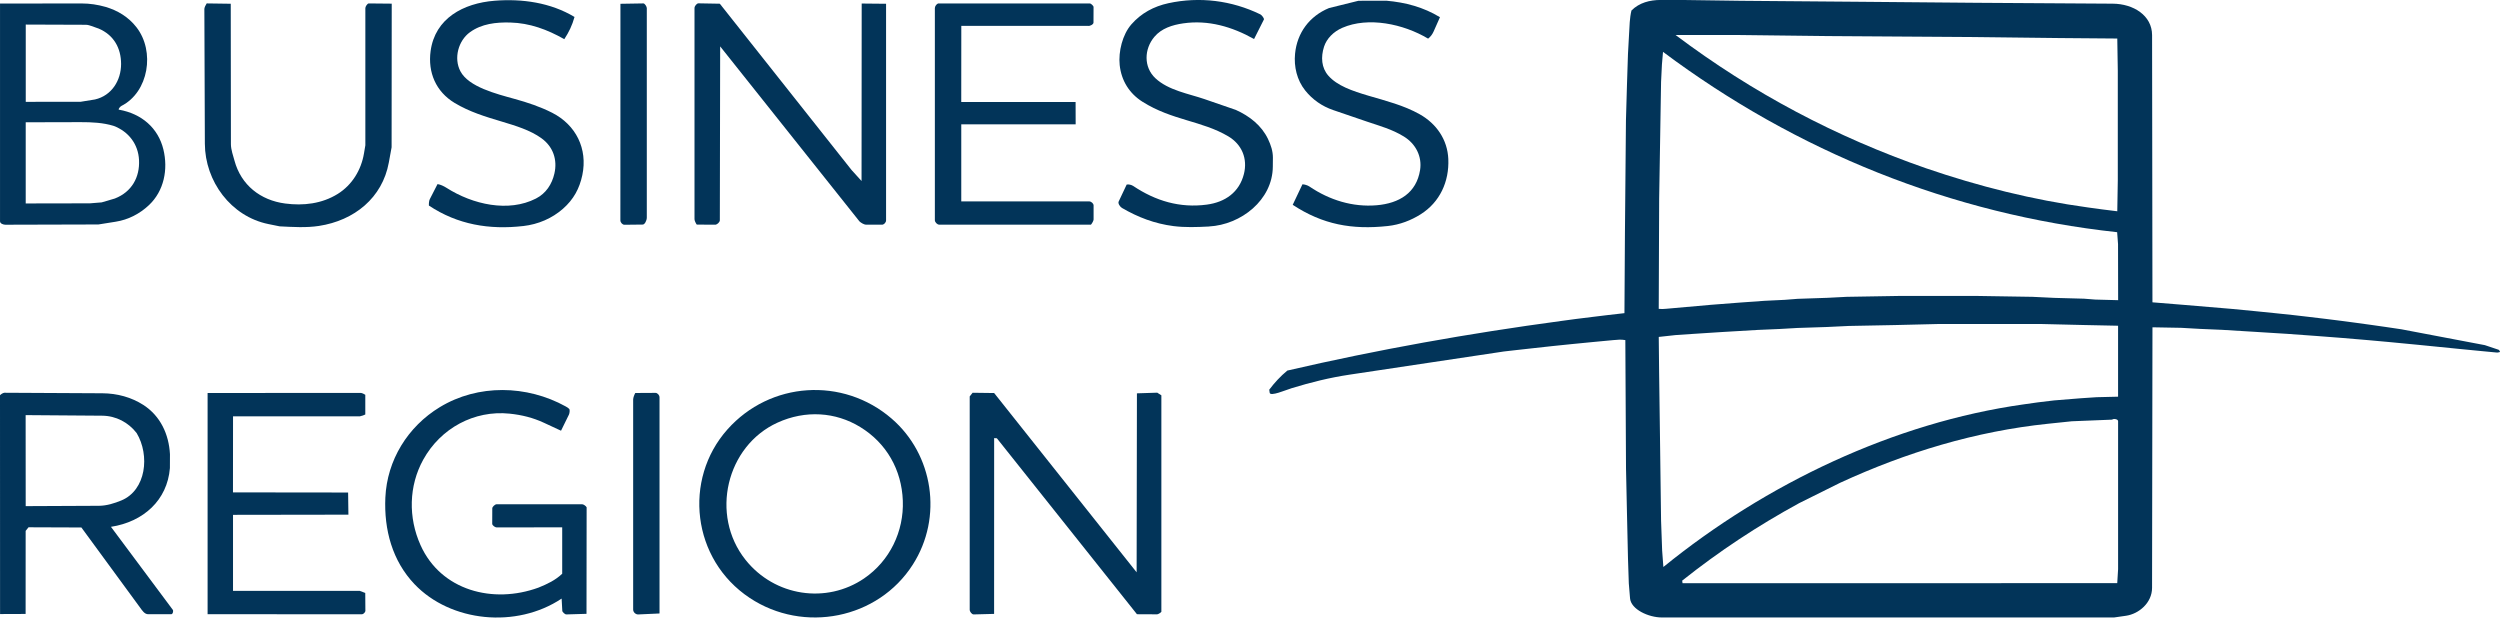
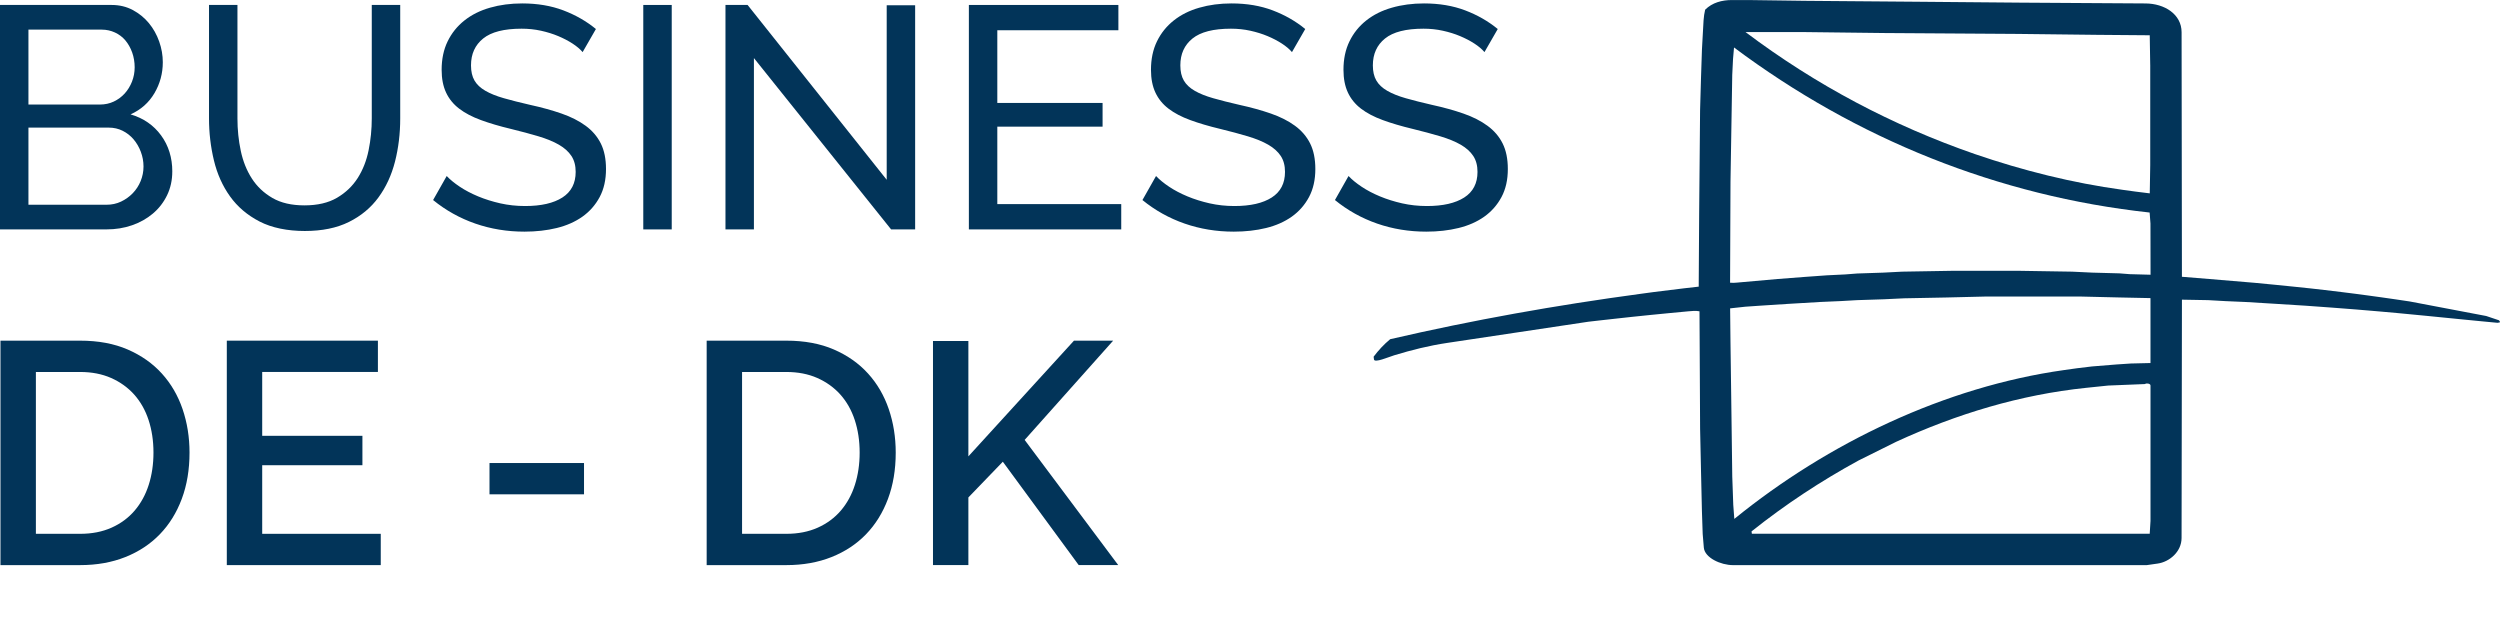
- <svg xmlns="http://www.w3.org/2000/svg" id="Layer_1" data-name="Layer 1" viewBox="0 0 1260 311.24">
+ <svg xmlns="http://www.w3.org/2000/svg" id="Layer_1" data-name="Layer 1" viewBox="0 0 1219.1 311.24">
  <defs>
    <style>
      .cls-1 {
        fill: #023459;
      }
    </style>
  </defs>
-   <path class="cls-1" d="M1084.84,165.02l-.2,131.26c-.01,7.56-6.66,13.13-13.13,14.06l-6.05.87h-227.81c-6.81,0-15.65-4.09-16.11-9.67l-.62-7.49-.41-12.4-.49-21.73-.51-23.82-.34-64.69c-2.2-.39-3.99-.18-6.03,0l-10.21.96-11.04,1.08-9.61.99-9.1,1-9.1,1.01-6.13.7-77.73,11.67c-10.08,1.51-19.5,3.86-29.16,6.81-3.19.98-10.87,4.36-11.15,2.29l-.21-1.52c2.72-3.59,5.6-6.72,9.11-9.63,45.77-10.61,91.47-18.73,137.92-24.99l7.17-.97,9.03-1.12,7.64-.93,8.15-.93.25-40.67.51-56.57.51-17.75.51-15.67.55-10.01c.21-3.86.29-8.18,1.21-11.87,3.97-3.97,9.3-5.3,14.71-5.31l9.09-.02,31.11.44,60.64.5,58.2.51,68.79.44c10.41.07,19.83,5.92,19.85,15.84l.18,134.68,15.02,1.22,25.05,2.1,11.48,1.11,9.64.97,9.62,1.01,7.71.89,9.03,1.08,7.65.96,7.59,1.01,7.06.97,7.58,1.08,8.04,1.19,42.07,7.99,6.97,2.34c.2.07.83,1.07.61,1.13s-1.07.31-1.38.28l-8.89-.85-10.17-.99-10.12-1.01-10.11-1.01-7.51-.72-8.03-.77-10.19-.92-12.99-1.1-13.16-1.01-14.52-1.05-16.18-1.01-16.69-1.02-11.21-.48-9.54-.54-14.41-.26ZM1067.37,35.69l-.26-16.27-29.15-.24-43.43-.51-73.36-.49-45.46-.54h-31.22c38.88,29.27,81.03,51.49,126.29,67.19,26.59,9.12,53.78,15.92,81.51,19.72l7.17.98,7.65.95.26-15.56v-55.23ZM920.4,150.13l10.38-.53,27.3-.46h37.46s28.81.46,28.81.46l11.09.53,14.91.41,5.63.44,11.56.31-.05-28.25-.45-6.01c-83.52-9.06-161.69-40.64-228.88-90.89l-.55,6.4-.43,8.75-.44,26.95-.52,31.8-.22,55.63c1.4.14,2.46.07,3.69-.04l22.69-2.01,14.5-1.12,12.4-.89,10.17-.49,6.55-.51,14.4-.49ZM837.74,277.73l.6,8.03c51.64-41.95,116.16-72.75,181.59-81.96l7.16-1.01,8.14-.98,13.5-1.09,7.96-.53,10.82-.26v-35.76s-17.32-.36-17.32-.36l-21.32-.51h-52.04s-21.74.53-21.74.53l-23.31.45-11.09.53-14.72.48-9.04.52-11.22.48-18.11,1.07-15.17.98-8.02.55-8.4.92.19,18.34.52,38.79.46,35.46.55,15.33ZM847.82,292.64l.18,1.29,219.09-.02.43-7.05v-74.58c.01-1.12-2.44-1.4-3-.78l-20.31.82-12.09,1.26c-36.4,3.79-71.41,14.41-104.69,29.74l-20.68,10.28c-20.83,11.37-40.38,24.26-58.93,39.04Z" />
+   <path class="cls-1" d="M1064,146.13l-.18,116.23c-.01,6.69-5.9,11.63-11.62,12.45l-5.36.77h-201.73c-6.03,0-13.86-3.62-14.26-8.56l-.55-6.63-.37-10.98-.44-19.24-.45-21.09-.3-57.28c-1.95-.35-3.53-.16-5.34,0l-9.04.85-9.78.96-8.51.88-8.05.88-8.06.9-5.43.62-68.83,10.33c-8.92,1.34-17.26,3.42-25.82,6.03-2.82.86-9.63,3.86-9.87,2.03l-.18-1.34c2.41-3.18,4.96-5.95,8.07-8.53,40.53-9.4,81-16.58,122.13-22.13l6.35-.86,8-.99,6.76-.83,7.22-.82.22-36.01.45-50.09.45-15.71.46-13.87.49-8.86c.19-3.42.25-7.24,1.07-10.51,3.52-3.51,8.24-4.7,13.02-4.71h8.05s27.55.38,27.55.38l53.7.44,51.53.45,60.91.39c9.22.06,17.56,5.24,17.57,14.03l.16,119.26,13.3,1.08,22.18,1.86,10.17.98,8.54.86,8.52.89,6.83.78,8,.96,6.78.85,6.72.9,6.25.86,6.71.96,7.12,1.06,37.25,7.08,6.17,2.07c.18.06.74.95.54,1s-.95.28-1.22.25l-7.87-.75-9.01-.88-8.96-.89-8.95-.89-6.65-.64-7.11-.68-9.03-.81-11.5-.97-11.65-.9-12.86-.93-14.33-.9-14.78-.9-9.93-.43-8.45-.48-12.76-.23ZM1048.53,31.6l-.23-14.4-25.81-.21-38.46-.45-64.96-.43-40.26-.48h-27.64c34.43,25.92,71.75,45.6,111.83,59.49,23.54,8.08,47.63,14.1,72.18,17.46l6.35.87,6.78.84.23-13.78V31.6ZM918.39,132.94l9.19-.47,24.18-.41h33.18s25.52.41,25.52.41l9.82.47,13.2.36,4.98.39,10.23.28-.04-25.01-.4-5.32c-73.96-8.02-143.18-35.99-202.67-80.49l-.49,5.67-.38,7.75-.39,23.87-.46,28.16-.2,49.26c1.24.13,2.17.06,3.27-.04l20.09-1.78,12.84-.99,10.98-.79,9.01-.44,5.8-.45,12.75-.43ZM845.19,245.93l.53,7.11c45.73-37.15,102.86-64.42,160.8-72.58l6.34-.89,7.21-.87,11.96-.97,7.05-.47,9.58-.23v-31.66s-15.33-.32-15.33-.32l-18.88-.45h-46.08s-19.25.47-19.25.47l-20.64.4-9.82.47-13.04.42-8.01.46-9.93.43-16.03.95-13.43.87-7.1.49-7.44.81.17,16.24.46,34.35.41,31.4.48,13.57ZM854.12,259.14l.16,1.14,194.01-.02.38-6.24v-66.04c.01-1-2.16-1.24-2.66-.7l-17.99.73-10.7,1.11c-32.24,3.35-63.23,12.76-92.7,26.33l-18.31,9.1c-18.44,10.07-35.76,21.48-52.18,34.57Z" />
  <g>
-     <path class="cls-1" d="M436.46,113.25c-.91-.03-2.48-.89-3.3-1.68l-70.2-88.19-.16,87.61c0,1-1.33,2.1-2.09,2.25l-9.54-.04c-.42-.53-1.14-1.95-1.14-2.72V4.07c0-1.08,1.21-2.41,2-2.39l10.76.19,66.41,83.83,5.02,5.53.07-89.45,12.29.12v109.13c.01,1.18-1.13,2.21-1.99,2.21h-8.13Z" />
-     <path class="cls-1" d="M60.01,55.29c11.39,2.03,19.72,9.23,22.34,20.04,2.43,10.02.35,20.88-7.3,28.07-4.66,4.38-10.4,7.34-16.72,8.34l-8.73,1.39-46.9.13c-.96,0-2.69-.54-2.69-1.73V1.79s41.07-.05,41.07-.05c4.26,0,8.16.62,12.14,1.74,6.15,1.83,11.52,5.09,15.52,10.21,9.54,12.19,6.17,32.75-7.53,39.69-.69.35-1.87,1.8-1.21,1.92ZM61.03,32.22c-.01-8-3.71-14.62-11.33-17.83-1.65-.48-4.56-1.9-6.42-1.9l-30.3-.11v38.95s27.65-.03,27.65-.03l7.23-1.17c8.48-1.94,13.18-9.66,13.17-17.9ZM57.95,100.02c8.44-3.3,12.55-10.69,12.12-19.35-.39-7.96-5.2-14.39-12.87-17.25-5.27-1.6-10.9-1.87-16.61-1.86l-27.63.07v40.91s32.37-.06,32.37-.06l5.92-.48,6.7-1.97Z" />
-     <path class="cls-1" d="M542.13,62.66l-57.65.02v38.82s64.49,0,64.49,0c1.1.05,2.2,1.11,2.2,2.05v7.08c-.01.63-.76,1.94-1.32,2.6h-76.48c-1.01,0-2.2-1.23-2.2-2.26V4.07c0-.93.85-2.01,1.6-2.32h76.66c.53.16,1.72,1.19,1.72,1.79l-.03,7.85c0,.87-1.69,1.81-2.67,1.66h-63.95s-.03,38.36-.03,38.36h57.63s.03,11.26.03,11.26Z" />
-     <path class="cls-1" d="M197.43,1.84l-.06,72.39-1.41,7.72c-3.25,17.74-17.35,29.19-35.24,31.92-6.42.98-13.07.54-19.78.21l-5.66-1.15c-18.88-3.84-31.96-21.54-32.03-40.53l-.25-67.89c0-.71.71-2.12,1.17-2.79l12.13.17.08,70.8c0,2.69,1.15,5.89,1.79,8.24,3.33,12.36,13.11,20.01,25.54,21.64,9.15,1.21,18.5.14,26.5-4.83,7.28-4.53,11.83-12.09,13.23-20.39l.7-4.14V4.04c0-.67.99-2.31,1.71-2.31l11.58.11Z" />
-     <path class="cls-1" d="M699.39,113.92c-17.95,1.93-32.68-.7-47.86-10.69l4.9-10.34c1.03.02,2.57.47,3.55,1.13,10.06,6.81,21.75,10.46,33.86,9.43,11.34-.97,20.05-6.2,21.88-17.75,1.08-6.81-2.17-13.21-8.18-16.9s-12.13-5.31-18.56-7.5l-17.07-5.83c-5.59-1.91-10.43-5.27-14.12-9.91-4.14-5.21-5.71-11.96-5.08-18.47,1.02-10.58,7.28-18.95,17.09-23.02l14.87-3.68,14.09-.03c9.63.85,18.64,3.24,26.98,8.31l-3.17,7.14c-.62,1.4-1.54,2.71-2.8,3.66-12.5-7.45-30.15-11.14-43.23-5.46-4.55,1.97-7.92,5.52-9.21,9.49-1.7,5.25-1.34,10.66,2.15,14.63,8.92,10.15,30.09,10.45,46.07,19.47,8.46,4.77,13.98,12.81,14.4,22.53.49,11.39-4.25,21.77-13.93,27.87-4.84,3.05-10.43,5.25-16.61,5.92Z" />
-     <path class="cls-1" d="M263.71,113.92c-17.12,1.96-33.02-.68-47.54-10.31-.07-.99.06-2.47.43-3.19l3.91-7.63c1.47.19,3.18,1.02,4.5,1.86,13.28,8.47,31.28,12.49,45.1,5.42,5.08-2.6,8.06-7.19,9.31-12.62,1.58-6.88-.58-13.5-6.55-17.79-11.31-8.14-28.65-8.67-43.79-17.81-9.37-5.66-13.51-15.33-12.05-26.12,2.23-16.47,16.47-24.12,32.29-25.36,13.83-1.09,28.17.92,40.24,8.18-1.18,4.21-2.82,7.65-5.16,11.19-8.62-4.89-17.43-8.13-27.2-8.39-7.23-.19-14.41.61-20.31,4.86s-8.33,13.16-4.83,19.74c4.17,7.86,18.02,11.34,27.2,13.88,6.67,1.84,13.01,3.95,19.02,7,12.02,6.11,17.98,18.17,15.22,31.39-1.42,6.78-4.42,12.32-9.79,17.02-5.47,4.8-12.39,7.82-20,8.69Z" />
-     <path class="cls-1" d="M609.33,114.16c-6.06.32-12.09.53-17.89-.21-9.46-1.21-17.89-4.44-25.96-9.14-.92-.53-2.14-2.25-1.68-3.22l4.04-8.56c.89-.26,2.47.14,3.3.7,11.27,7.54,23.52,11.21,37.09,9.4,9.3-1.24,16.38-6.25,18.7-15.43,1.94-7.69-.96-14.88-7.9-19-13.26-7.86-28.32-8.01-43.21-17.41-6.67-4.21-10.68-10.71-11.5-18.52-.7-6.71,1.38-15.3,5.87-20.46,4.93-5.65,11.3-9.09,18.71-10.7,15.73-3.41,31.85-1.39,46.31,5.63.67.33,1.84,1.8,1.83,2.52l-4.99,9.91c-11.13-6.25-23.11-9.71-35.68-7.9-5.55.8-10.96,2.54-14.52,6.74-5.26,6.2-5.5,15.31.45,20.9,6.54,6.15,16.93,7.85,24.67,10.51l15.87,5.47c6.91,3.09,12.96,7.82,16.23,14.66,1.46,3.05,2.49,6.17,2.47,9.44l-.04,4.57c-.15,16.69-15.94,29.22-32.18,30.08Z" />
-     <path class="cls-1" d="M325.99,109.64c0,1.6-1.09,3.53-2.02,3.54l-9.28.1c-.91,0-2.02-1.07-2.02-2.24l.03-109.13,11.55-.19c.75-.01,1.74,1.65,1.74,2.36v105.56Z" />
+     <path class="cls-1" d="M84.01,83.66c0,4.21-.85,8.07-2.54,11.56-1.7,3.5-4.01,6.47-6.94,8.94s-6.32,4.37-10.17,5.7c-3.85,1.34-7.99,2-12.41,2H0V2.42h54.42c3.8,0,7.25.82,10.33,2.47,3.08,1.65,5.7,3.78,7.86,6.4s3.83,5.6,5.01,8.94c1.18,3.34,1.77,6.71,1.77,10.1,0,5.45-1.36,10.48-4.08,15.11-2.72,4.62-6.6,8.07-11.64,10.33,6.27,1.85,11.23,5.27,14.88,10.25,3.65,4.99,5.47,10.87,5.47,17.65ZM13.87,14.45v36.53h34.84c2.47,0,4.73-.49,6.78-1.46,2.05-.98,3.83-2.29,5.32-3.93,1.49-1.64,2.67-3.57,3.55-5.78.87-2.21,1.31-4.55,1.31-7.01s-.41-4.98-1.23-7.25c-.82-2.26-1.93-4.21-3.31-5.86-1.39-1.64-3.08-2.93-5.09-3.85s-4.14-1.39-6.4-1.39H13.87ZM69.98,81.19c0-2.47-.44-4.86-1.31-7.17-.87-2.31-2.06-4.34-3.55-6.09-1.49-1.75-3.26-3.13-5.32-4.16-2.06-1.03-4.32-1.54-6.78-1.54H13.87v37.61h38.08c2.57,0,4.93-.51,7.09-1.54,2.16-1.03,4.06-2.39,5.7-4.08,1.64-1.7,2.93-3.67,3.85-5.93.92-2.26,1.39-4.62,1.39-7.09Z" />
+     <path class="cls-1" d="M148.45,100.15c6.37,0,11.66-1.23,15.88-3.7,4.21-2.47,7.58-5.68,10.1-9.63,2.52-3.96,4.29-8.48,5.32-13.57,1.03-5.09,1.54-10.25,1.54-15.49V2.42h13.87v55.34c0,7.4-.85,14.41-2.54,21.04-1.7,6.63-4.39,12.46-8.09,17.5-3.7,5.04-8.5,9.02-14.41,11.95-5.91,2.93-13.08,4.39-21.5,4.39s-16.08-1.54-22.04-4.62c-5.96-3.08-10.77-7.17-14.41-12.26-3.65-5.09-6.27-10.94-7.86-17.57-1.59-6.63-2.39-13.44-2.39-20.43V2.42h13.87v55.34c0,5.45.54,10.71,1.62,15.8s2.88,9.58,5.4,13.49c2.52,3.91,5.86,7.07,10.02,9.48,4.16,2.42,9.38,3.62,15.65,3.62Z" />
+     <path class="cls-1" d="M284.1,25.39c-1.23-1.44-2.88-2.83-4.93-4.16-2.06-1.33-4.37-2.54-6.94-3.62-2.57-1.08-5.37-1.95-8.4-2.62-3.03-.67-6.19-1-9.48-1-8.53,0-14.77,1.59-18.73,4.78-3.96,3.19-5.94,7.55-5.94,13.1,0,2.98.56,5.45,1.7,7.4,1.13,1.95,2.9,3.62,5.32,5.01,2.41,1.39,5.42,2.6,9.02,3.62,3.6,1.03,7.86,2.11,12.79,3.24,5.65,1.23,10.76,2.65,15.34,4.24,4.57,1.59,8.48,3.57,11.72,5.94,3.24,2.37,5.7,5.24,7.4,8.63,1.7,3.39,2.54,7.55,2.54,12.49,0,5.24-1.03,9.79-3.08,13.64-2.06,3.85-4.86,7.04-8.4,9.56-3.55,2.52-7.73,4.37-12.56,5.55-4.83,1.18-10.07,1.77-15.72,1.77-8.43,0-16.42-1.31-23.97-3.93-7.55-2.62-14.41-6.45-20.58-11.48l6.63-11.72c1.64,1.75,3.78,3.49,6.4,5.24,2.62,1.75,5.6,3.31,8.94,4.7,3.34,1.39,6.94,2.52,10.79,3.39,3.85.87,7.89,1.31,12.1,1.31,7.81,0,13.87-1.39,18.19-4.16,4.32-2.77,6.47-6.94,6.47-12.49,0-3.08-.69-5.68-2.08-7.78-1.39-2.1-3.42-3.93-6.09-5.47-2.67-1.54-5.99-2.9-9.94-4.09-3.96-1.18-8.45-2.39-13.49-3.62-5.55-1.33-10.43-2.77-14.64-4.32-4.21-1.54-7.73-3.39-10.56-5.55-2.83-2.16-4.96-4.78-6.4-7.86-1.44-3.08-2.16-6.78-2.16-11.1,0-5.24.98-9.87,2.93-13.87,1.95-4.01,4.68-7.4,8.17-10.17,3.49-2.77,7.65-4.86,12.49-6.24,4.83-1.39,10.07-2.08,15.72-2.08,7.4,0,14.08,1.13,20.04,3.39,5.96,2.26,11.25,5.29,15.88,9.09l-6.47,11.25Z" />
+     <path class="cls-1" d="M313.69,111.87V2.42h13.87v109.45h-13.87Z" />
+     <path class="cls-1" d="M367.64,28.32v83.55h-13.87V2.42h10.79l67.83,85.25V2.58h13.87v109.29h-11.72l-66.9-83.55Z" />
+     <path class="cls-1" d="M546.76,99.54v12.33h-74.3V2.42h72.91v12.33h-59.04v35.45h51.33v11.56h-51.33v37.77h60.43Z" />
+     <path class="cls-1" d="M630,25.39c-1.23-1.44-2.88-2.83-4.93-4.16-2.06-1.33-4.37-2.54-6.94-3.62-2.57-1.08-5.37-1.95-8.4-2.62-3.03-.67-6.19-1-9.48-1-8.53,0-14.77,1.59-18.73,4.78-3.96,3.19-5.94,7.55-5.94,13.1,0,2.98.56,5.45,1.7,7.4,1.13,1.95,2.9,3.62,5.32,5.01,2.41,1.39,5.42,2.6,9.02,3.62,3.6,1.03,7.86,2.11,12.79,3.24,5.65,1.23,10.76,2.65,15.34,4.24,4.57,1.59,8.48,3.57,11.72,5.94,3.24,2.37,5.7,5.24,7.4,8.63,1.7,3.39,2.54,7.55,2.54,12.49,0,5.24-1.03,9.79-3.08,13.64-2.06,3.85-4.86,7.04-8.4,9.56-3.55,2.52-7.73,4.37-12.56,5.55-4.83,1.18-10.07,1.77-15.72,1.77-8.43,0-16.42-1.31-23.97-3.93-7.55-2.62-14.41-6.45-20.58-11.48l6.63-11.72c1.64,1.75,3.78,3.49,6.4,5.24,2.62,1.75,5.6,3.31,8.94,4.7,3.34,1.39,6.94,2.52,10.79,3.39,3.85.87,7.89,1.31,12.1,1.31,7.81,0,13.87-1.39,18.19-4.16,4.32-2.77,6.47-6.94,6.47-12.49,0-3.08-.69-5.68-2.08-7.78-1.39-2.1-3.42-3.93-6.09-5.47-2.67-1.54-5.99-2.9-9.94-4.09-3.96-1.18-8.45-2.39-13.49-3.62-5.55-1.33-10.43-2.77-14.64-4.32-4.21-1.54-7.73-3.39-10.56-5.55-2.83-2.16-4.96-4.78-6.4-7.86-1.44-3.08-2.16-6.78-2.16-11.1,0-5.24.98-9.87,2.93-13.87,1.95-4.01,4.68-7.4,8.17-10.17,3.49-2.77,7.65-4.86,12.49-6.24,4.83-1.39,10.07-2.08,15.72-2.08,7.4,0,14.08,1.13,20.04,3.39,5.96,2.26,11.25,5.29,15.88,9.09l-6.47,11.25Z" />
+     <path class="cls-1" d="M723.88,25.39c-1.23-1.44-2.88-2.83-4.93-4.16-2.06-1.33-4.37-2.54-6.94-3.62-2.57-1.08-5.37-1.95-8.4-2.62-3.03-.67-6.19-1-9.48-1-8.53,0-14.77,1.59-18.73,4.78-3.96,3.19-5.94,7.55-5.94,13.1,0,2.98.56,5.45,1.7,7.4,1.13,1.95,2.9,3.62,5.32,5.01,2.41,1.39,5.42,2.6,9.02,3.62,3.6,1.03,7.86,2.11,12.79,3.24,5.65,1.23,10.76,2.65,15.34,4.24,4.57,1.59,8.48,3.57,11.71,5.94,3.24,2.37,5.71,5.24,7.4,8.63,1.7,3.39,2.54,7.55,2.54,12.49,0,5.24-1.03,9.79-3.08,13.64-2.06,3.85-4.86,7.04-8.4,9.56-3.54,2.52-7.73,4.37-12.56,5.55-4.83,1.18-10.07,1.77-15.72,1.77-8.43,0-16.42-1.31-23.97-3.93-7.55-2.62-14.41-6.45-20.58-11.48l6.63-11.72c1.64,1.75,3.78,3.49,6.4,5.24,2.62,1.75,5.6,3.31,8.94,4.7,3.34,1.39,6.94,2.52,10.79,3.39,3.85.87,7.88,1.31,12.1,1.31,7.81,0,13.87-1.39,18.19-4.16,4.32-2.77,6.47-6.94,6.47-12.49,0-3.08-.69-5.68-2.08-7.78-1.39-2.1-3.42-3.93-6.09-5.47-2.67-1.54-5.99-2.9-9.94-4.09-3.96-1.18-8.46-2.39-13.49-3.62-5.55-1.33-10.43-2.77-14.64-4.32-4.21-1.54-7.73-3.39-10.56-5.55s-4.96-4.78-6.4-7.86c-1.44-3.08-2.16-6.78-2.16-11.1,0-5.24.97-9.87,2.93-13.87,1.95-4.01,4.67-7.4,8.17-10.17,3.49-2.77,7.65-4.86,12.49-6.24,4.83-1.39,10.07-2.08,15.72-2.08,7.4,0,14.08,1.13,20.04,3.39,5.96,2.26,11.25,5.29,15.88,9.09l-6.47,11.25Z" />
  </g>
  <g>
-     <path class="cls-1" d="M573.02,309.56l-70.6-88.67-1.37-.08-.02,88.59-10.32.27c-.83.02-1.95-1.28-1.98-2.34v-107.54s1.47-1.84,1.47-1.84l10.85.14,71.81,90.36.15-90.21,10.24-.33,2.08,1.33v109.12c-.42.52-1.63,1.26-2.16,1.26l-10.16-.05Z" />
-     <path class="cls-1" d="M460.05,284.57c-17.53,27.44-55,34.81-82.17,16.8-29.23-19.36-33.66-59.76-11.26-84.93,21.53-24.2,58.17-26.63,82.73-5.49,21.03,18.09,25.99,49.69,10.7,73.62ZM435.57,291.48c12.86-8.79,20.05-23.66,19.45-39.18s-8.2-28.95-21.47-37.08c-12.42-7.61-27.61-8.63-41.69-2.21-25.78,11.74-34.11,46.54-16.13,69.13,14.69,18.46,40.78,22.38,59.85,9.34Z" />
-     <path class="cls-1" d="M86.36,309.57h-11.7c-1.84-.01-3.05-1.96-4.1-3.4l-29.54-40.32-26.64-.1-1.45,1.81-.02,41.87-12.88.05-.03-110.26c.35-.51,1.63-1.27,2.2-1.27l49.4.26c7.45.04,14.66,2.01,20.69,5.91,8.62,5.59,12.82,14.8,13.37,24.8l-.03,7c-1.3,16.17-13.32,27.07-29.71,29.6l31.16,41.81c.44.6.02,2.22-.71,2.22ZM68.86,218.25c-4.11-5.3-10.31-8.69-17.42-8.74l-38.52-.29.03,45.87,36.94-.17c3.89-.02,7.84-1.28,11.24-2.68,12.56-5.18,14.47-22.78,7.73-33.99Z" />
-     <path class="cls-1" d="M248.08,263.99l.03-7.79c0-.78,1.38-2.06,2.2-2.06h43.08c.73,0,1.94.9,2.27,1.54l-.06,53.69-10.18.3c-.66.02-1.98-1.17-2.02-1.8l-.34-6.18c-22.8,15.21-55.92,11.85-74.14-7.26-11.19-11.74-15.43-27.46-14.7-43.65.85-18.87,11.31-35.79,27.45-45.58,19.29-11.71,43.86-11.17,63.42-.37.72.4,1.47.86,1.81,1.28.4.5.16,2.19-.15,2.84l-3.99,8.13-8.59-3.99c-5.5-2.56-11.17-3.98-17.32-4.61-17.87-1.84-34.77,7.36-43.51,23.14-7.34,13.26-7.64,29.24-1.38,43.16,10.28,22.86,36.5,29.76,59.45,21.37,4.47-1.81,8.43-3.68,11.94-6.98v-23.39s-33.13.03-33.13.03c-.67,0-2.14-1.02-2.14-1.8Z" />
-     <path class="cls-1" d="M175.6,259.39l-58.16.09v38.33s63.92,0,63.92,0l2.73,1.04.06,8.73c.19.67-.78,2.01-1.81,2.01l-77.71-.03v-111.49s77.24-.04,77.24-.04c.54,0,2.01.73,2.24.95v9.92c-.56.33-1.74.72-2.73.93h-63.93s-.03,38.33-.03,38.33l58.03.07.15,11.17Z" />
-     <path class="cls-1" d="M332.39,309.19l-10.77.49c-1.09.05-2.51-.98-2.51-2.46v-105.85c0-1.01.64-2.54,1.07-3.3l10.2-.06c.94,0,2.02,1.08,2.02,2.26v108.92Z" />
+     <path class="cls-1" d="M.23,275.57v-109.45h38.85c8.84,0,16.57,1.44,23.2,4.32,6.63,2.88,12.18,6.78,16.65,11.72,4.47,4.93,7.83,10.71,10.1,17.34,2.26,6.63,3.39,13.7,3.39,21.2,0,8.32-1.26,15.85-3.78,22.58-2.52,6.73-6.09,12.49-10.71,17.26-4.62,4.78-10.23,8.48-16.8,11.1-6.58,2.62-13.93,3.93-22.04,3.93H.23ZM74.84,220.7c0-5.75-.8-11.05-2.39-15.88-1.59-4.83-3.93-8.96-7.01-12.41-3.08-3.44-6.84-6.14-11.25-8.09-4.42-1.95-9.46-2.93-15.11-2.93h-21.58v78.92h21.58c5.75,0,10.87-1,15.34-3.01,4.47-2,8.22-4.78,11.25-8.32,3.03-3.55,5.32-7.73,6.86-12.56,1.54-4.83,2.31-10.07,2.31-15.72Z" />
+     <path class="cls-1" d="M185.67,260.31v15.26h-75.07v-109.45h73.68v15.26h-56.42v31.14h48.87v14.34h-48.87v33.45h57.81Z" />
+     <path class="cls-1" d="M238.7,241.05v-15.26h46.09v15.26h-46.09Z" />
+     <path class="cls-1" d="M344.6,275.57v-109.45h38.85c8.84,0,16.57,1.44,23.2,4.32,6.63,2.88,12.18,6.78,16.65,11.72,4.47,4.93,7.83,10.71,10.1,17.34,2.26,6.63,3.39,13.7,3.39,21.2,0,8.32-1.26,15.85-3.78,22.58-2.52,6.73-6.09,12.49-10.71,17.26-4.62,4.78-10.23,8.48-16.8,11.1-6.58,2.62-13.93,3.93-22.04,3.93h-38.85ZM419.2,220.7c0-5.75-.8-11.05-2.39-15.88-1.59-4.83-3.93-8.96-7.01-12.41-3.08-3.44-6.84-6.14-11.25-8.09-4.42-1.95-9.46-2.93-15.11-2.93h-21.58v78.92h21.58c5.75,0,10.87-1,15.34-3.01,4.47-2,8.22-4.78,11.25-8.32,3.03-3.55,5.32-7.73,6.86-12.56,1.54-4.83,2.31-10.07,2.31-15.72Z" />
+     <path class="cls-1" d="M454.96,275.57v-109.29h17.26v56.26l51.49-56.42h19.11l-43.16,48.4,45.63,61.04h-19.27l-37-50.41-16.8,17.42v32.99h-17.26Z" />
  </g>
</svg>
